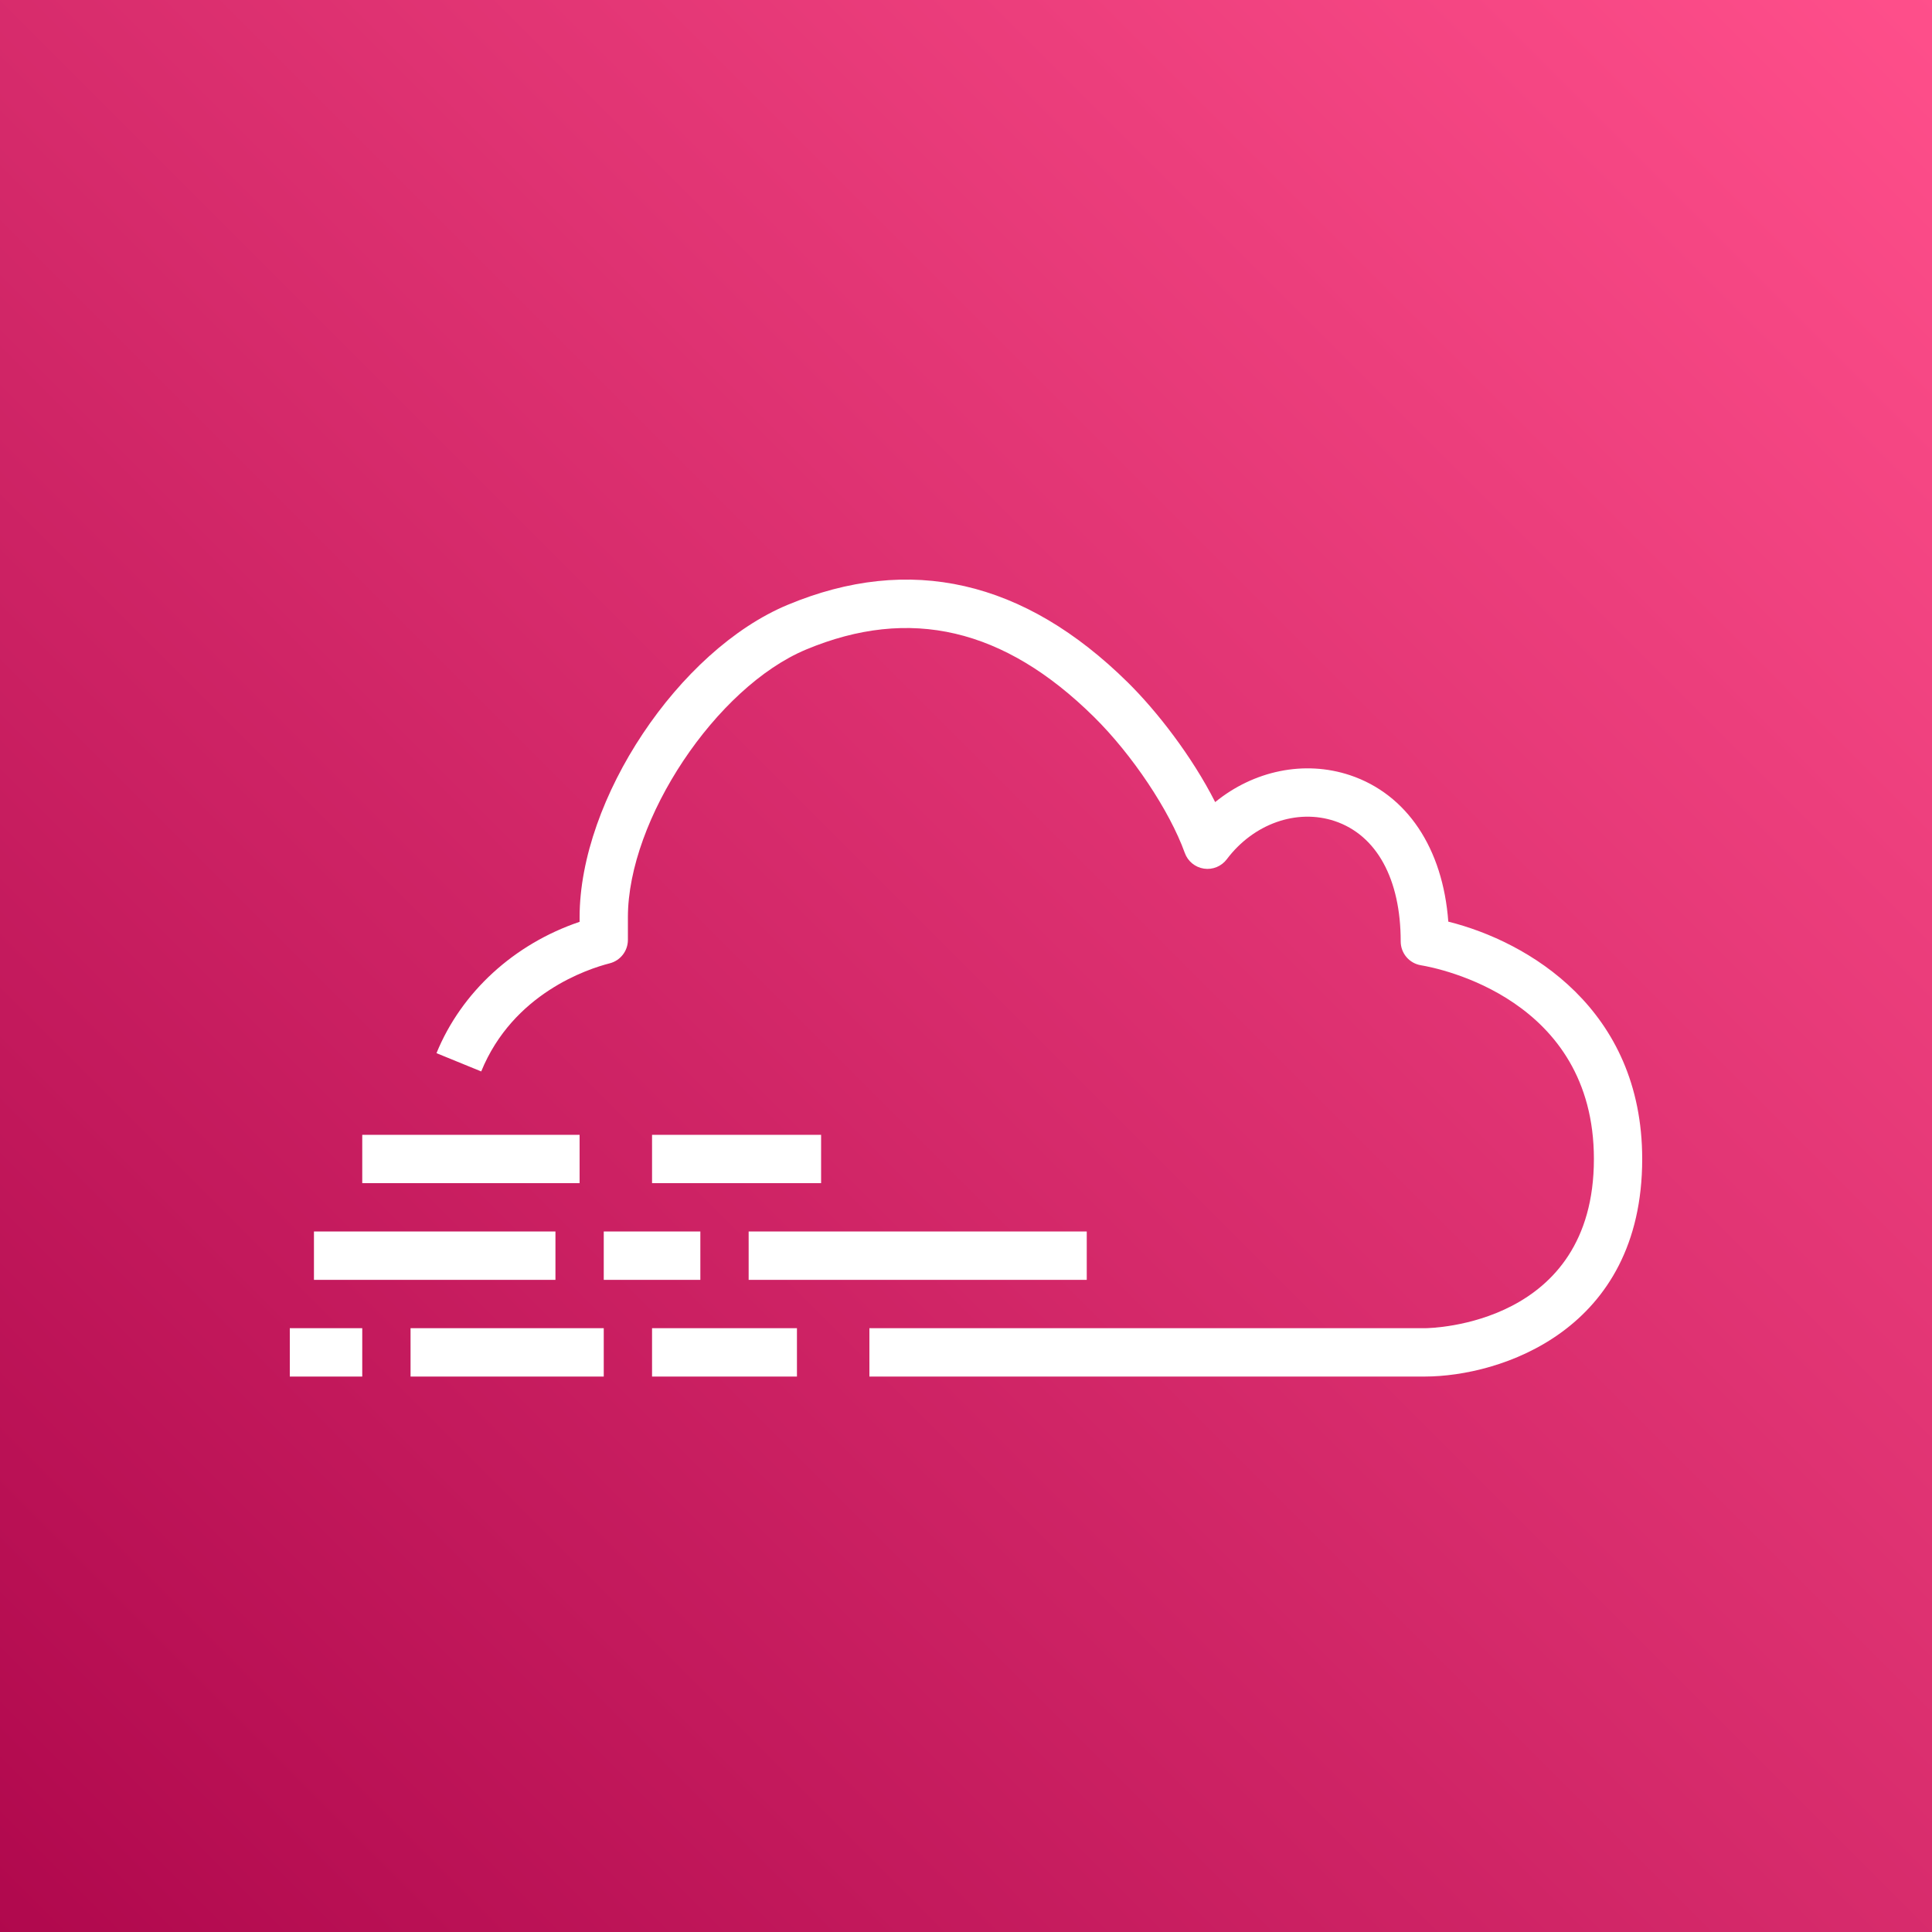
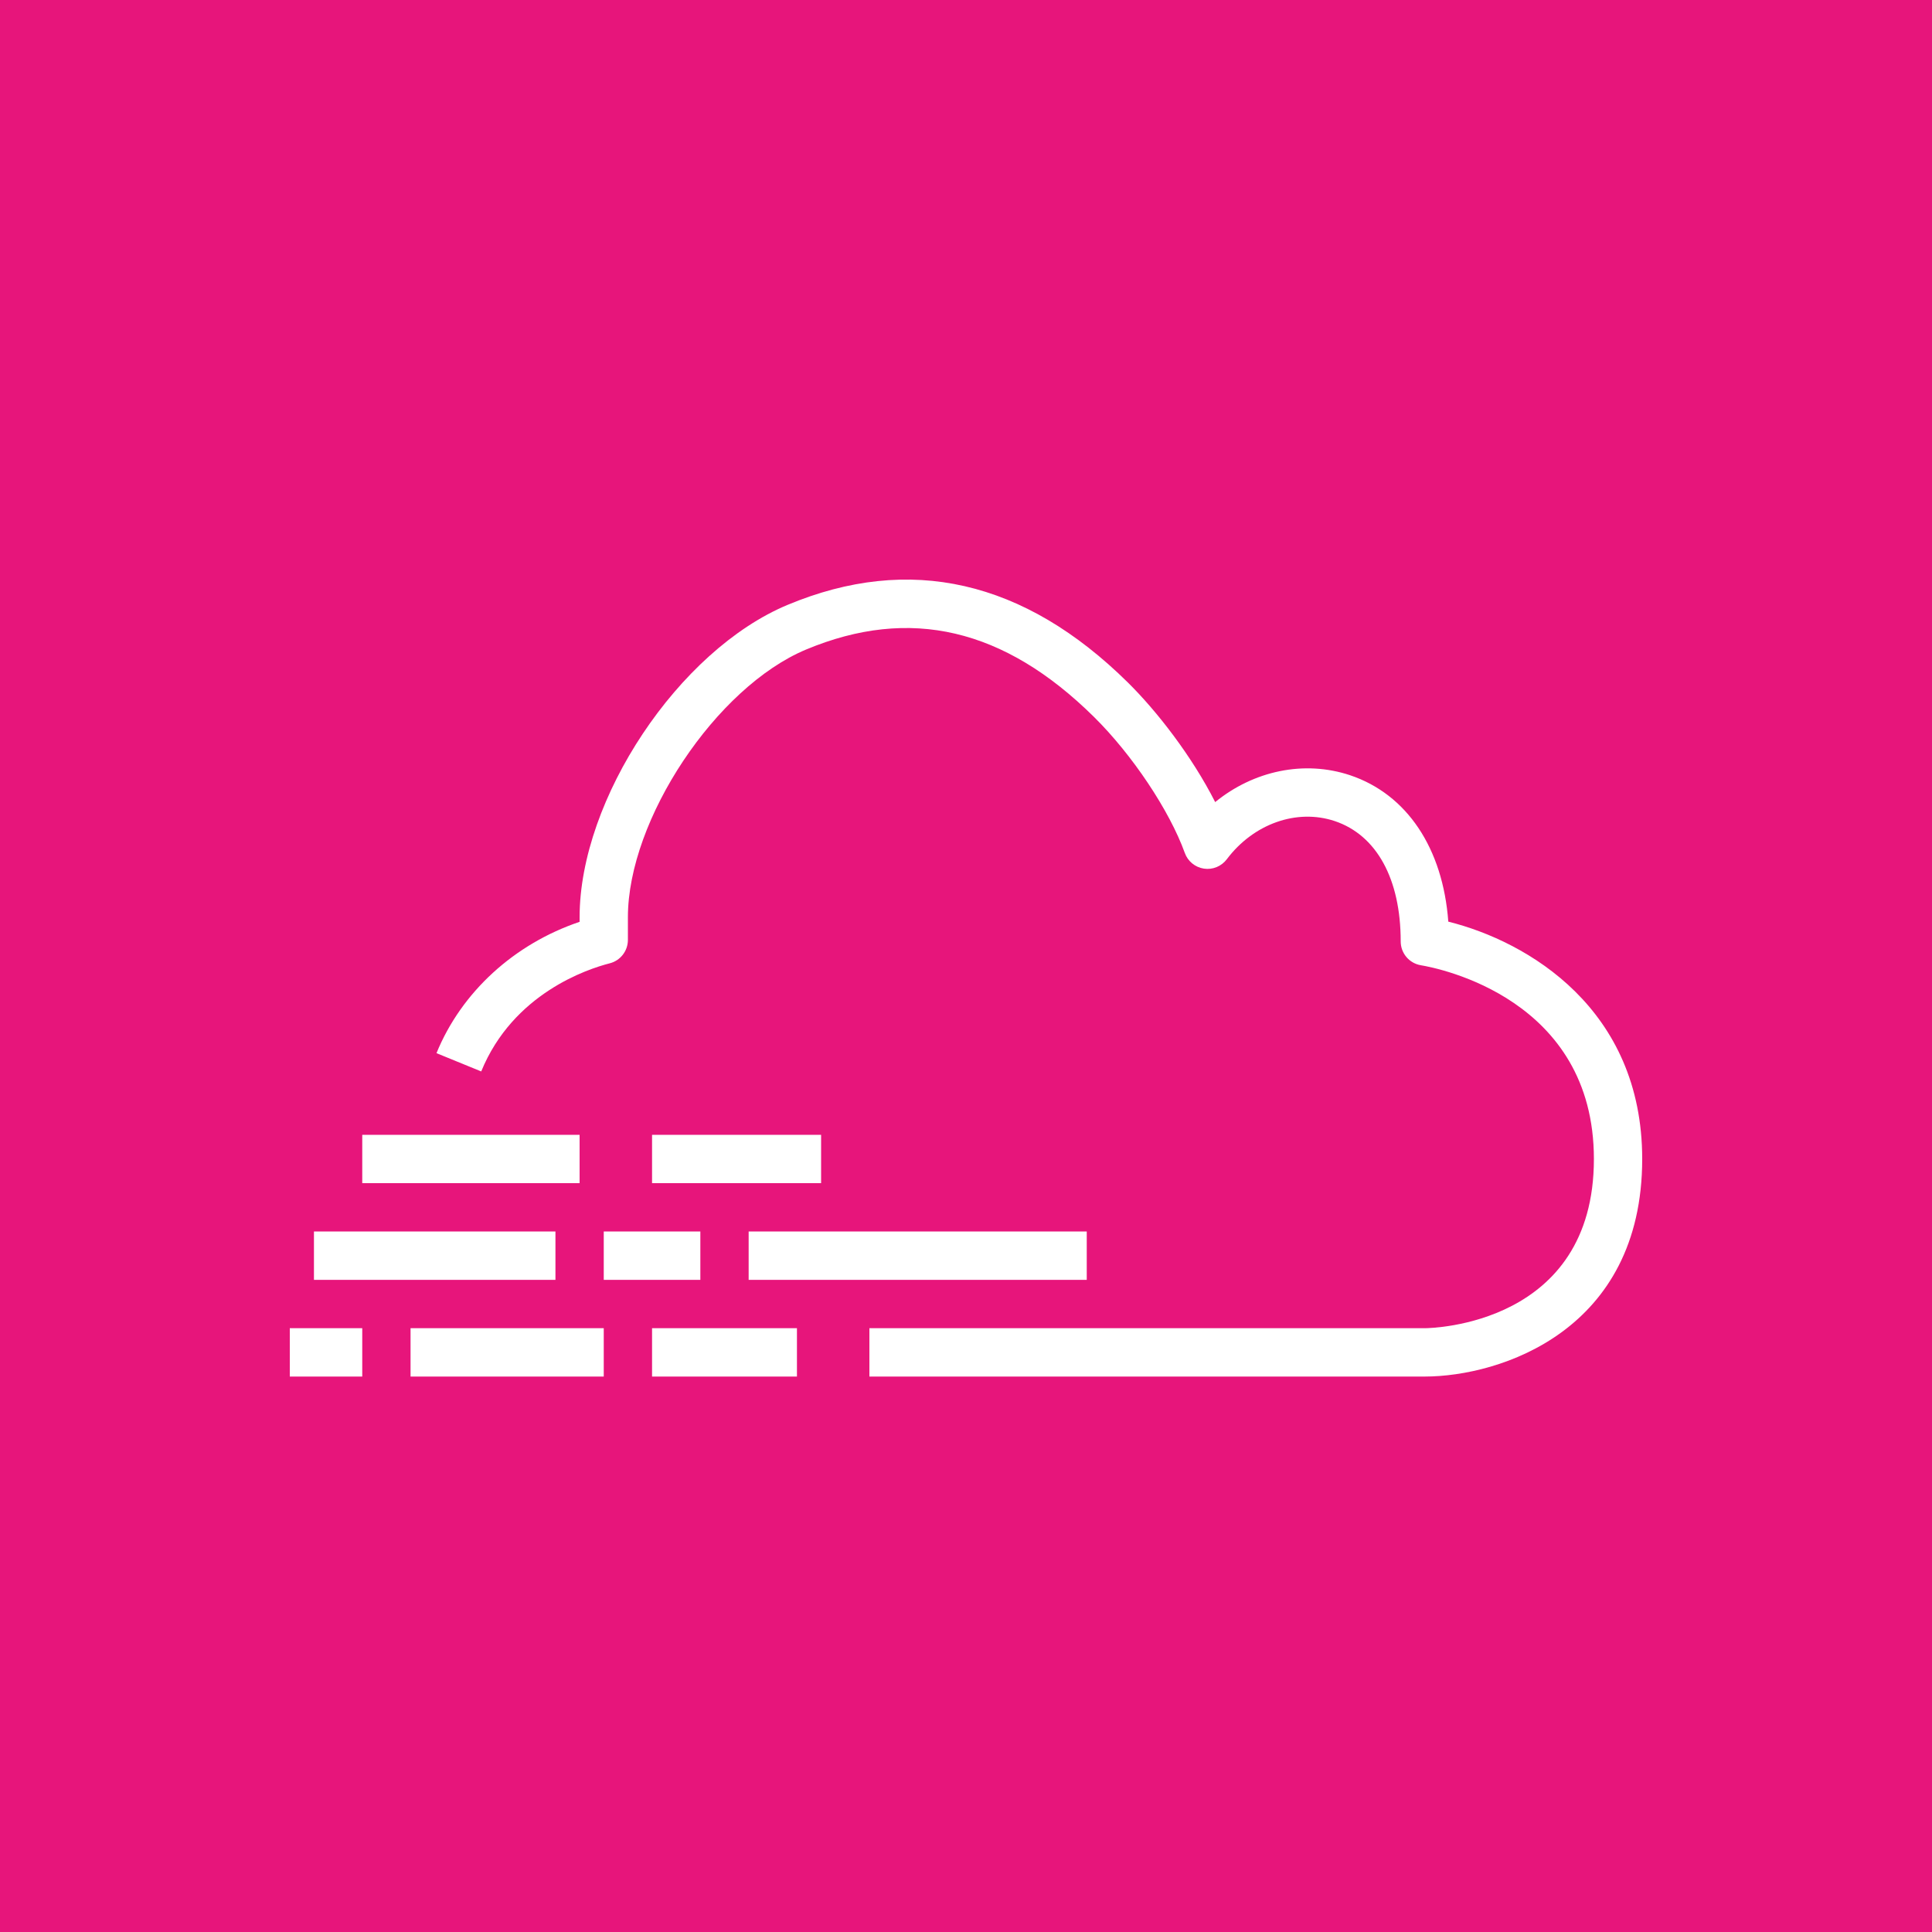
<svg xmlns="http://www.w3.org/2000/svg" width="80px" height="80px" viewBox="0 0 80 80" version="1.1">
-   <defs>
-     <linearGradient x1="0%" y1="100%" x2="100%" y2="0%" id="linearGradient-1">
-       <stop stop-color="#B0084D" offset="0%" />
-       <stop stop-color="#FF4F8B" offset="100%" />
-     </linearGradient>
-   </defs>
-   <g id="Icon-Architecture/64/Arch_AWS-Cloud-Trail_64" stroke="none" stroke-width="1" fill="none" fill-rule="evenodd">
-     <g id="Icon-Architecture-BG/64/Management-Governance" fill="url(#linearGradient-1)">
+   <g id="Icon-Architecture/64/Arch_AWS-CloudTrail_64" stroke="none" stroke-width="1" fill="none" fill-rule="evenodd">
+     <g id="Icon-Architecture-BG/64/Management-Governance" fill="#E7157B">
      <rect id="Rectangle" x="0" y="0" width="80" height="80" />
    </g>
-     <path d="M25,52.996 L29,52.996 L29,50.994 L25,50.994 L25,52.996 Z M59.971,38.163 C59.746,35.126 58.261,32.89 55.902,32.1 C54.003,31.467 51.911,31.914 50.318,33.213 C49.352,31.308 47.9,29.442 46.702,28.26 C42.406,24.019 37.668,22.938 32.616,25.045 C28.106,26.922 24,33.087 24,37.981 L24,38.171 C21.293,39.086 19.109,41.074 18.074,43.609 L19.926,44.366 C21.245,41.135 24.332,40.122 25.247,39.889 C25.69,39.776 26,39.377 26,38.919 L26,37.981 C26,33.936 29.657,28.445 33.385,26.893 C37.68,25.103 41.578,26.011 45.298,29.685 C46.88,31.246 48.427,33.561 49.06,35.318 C49.184,35.664 49.488,35.913 49.852,35.968 C50.212,36.023 50.577,35.874 50.799,35.58 C51.904,34.11 53.696,33.474 55.269,33.999 C57.004,34.581 58,36.397 58,38.982 C58,39.472 58.354,39.889 58.836,39.969 C59.569,40.091 66,41.352 66,47.991 C66,54.868 59.281,54.996 59,54.998 L36,54.998 L36,57 L59.002,57 C62.114,56.994 68,55.104 68,47.991 C68,41.784 63.279,38.989 59.971,38.163 L59.971,38.163 Z M31,52.996 L45,52.996 L45,50.994 L31,50.994 L31,52.996 Z M27,57 L33,57 L33,54.998 L27,54.998 L27,57 Z M12,57 L15,57 L15,54.998 L12,54.998 L12,57 Z M15,48.992 L24,48.992 L24,46.99 L15,46.99 L15,48.992 Z M13,52.996 L23,52.996 L23,50.994 L13,50.994 L13,52.996 Z M27,48.992 L34,48.992 L34,46.99 L27,46.99 L27,48.992 Z M17,57 L25,57 L25,54.998 L17,54.998 L17,57 Z" id="AWS-Cloud-Trail_Icon_64_Squid" fill="#FFFFFF" />
+     <path d="M25,52.996 L29,52.996 L29,50.994 L25,50.994 L25,52.996 Z M59.971,38.163 C59.746,35.126 58.261,32.89 55.902,32.1 C54.003,31.467 51.911,31.914 50.318,33.213 C49.352,31.308 47.9,29.442 46.702,28.26 C42.406,24.019 37.668,22.938 32.616,25.045 C28.106,26.922 24,33.087 24,37.981 L24,38.171 C21.293,39.086 19.109,41.074 18.074,43.609 L19.926,44.366 C21.245,41.135 24.332,40.122 25.247,39.889 C25.69,39.776 26,39.377 26,38.919 L26,37.981 C26,33.936 29.657,28.445 33.385,26.893 C37.68,25.103 41.578,26.011 45.298,29.685 C46.88,31.246 48.427,33.561 49.06,35.318 C49.184,35.664 49.488,35.913 49.852,35.968 C50.212,36.023 50.577,35.874 50.799,35.58 C51.904,34.11 53.696,33.474 55.269,33.999 C57.004,34.581 58,36.397 58,38.982 C58,39.472 58.354,39.889 58.836,39.969 C59.569,40.091 66,41.352 66,47.991 C66,54.868 59.281,54.996 59,54.998 L36,54.998 L36,57 L59.002,57 C62.114,56.994 68,55.104 68,47.991 C68,41.784 63.279,38.989 59.971,38.163 L59.971,38.163 Z M31,52.996 L45,52.996 L45,50.994 L31,50.994 L31,52.996 Z M27,57 L33,57 L33,54.998 L27,54.998 L27,57 Z M12,57 L15,57 L15,54.998 L12,54.998 L12,57 Z M15,48.992 L24,48.992 L24,46.99 L15,46.99 L15,48.992 Z M13,52.996 L23,52.996 L23,50.994 L13,50.994 L13,52.996 Z M27,48.992 L34,48.992 L34,46.99 L27,46.99 L27,48.992 Z M17,57 L25,57 L25,54.998 L17,54.998 L17,57 Z" id="AWS-CloudTrail_Icon_64_Squid" fill="#FFFFFF" />
  </g>
</svg>
